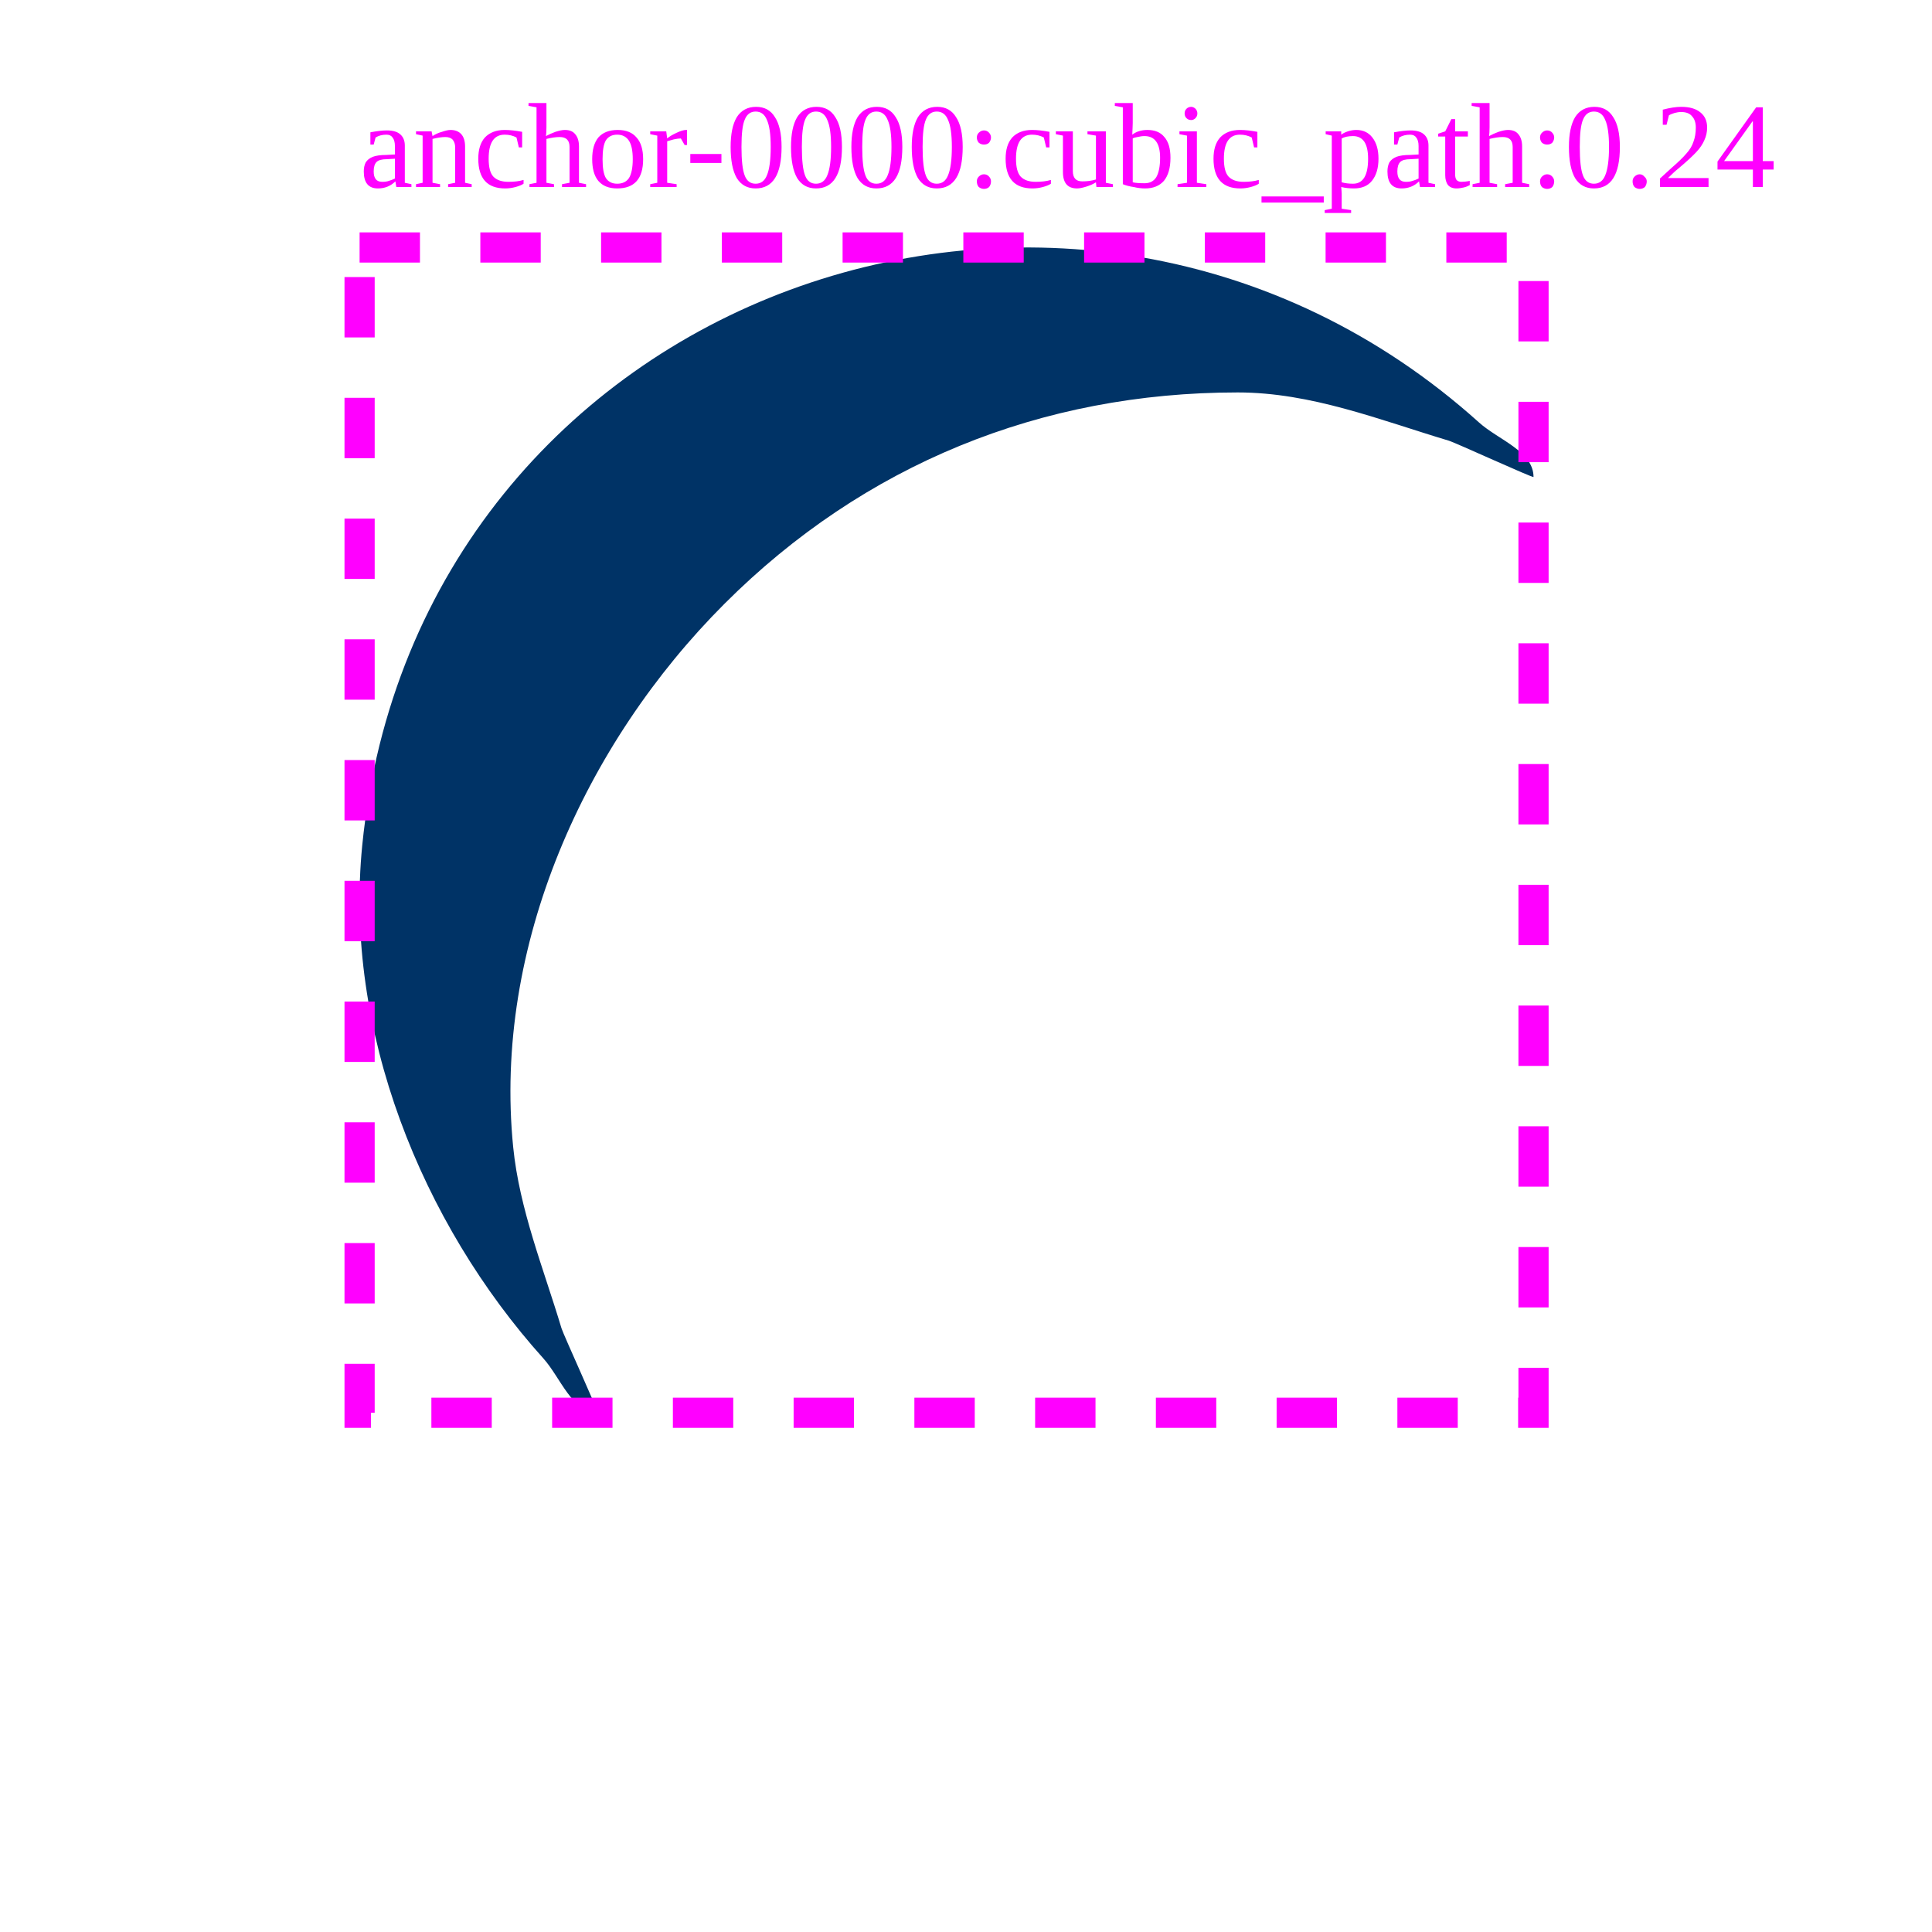
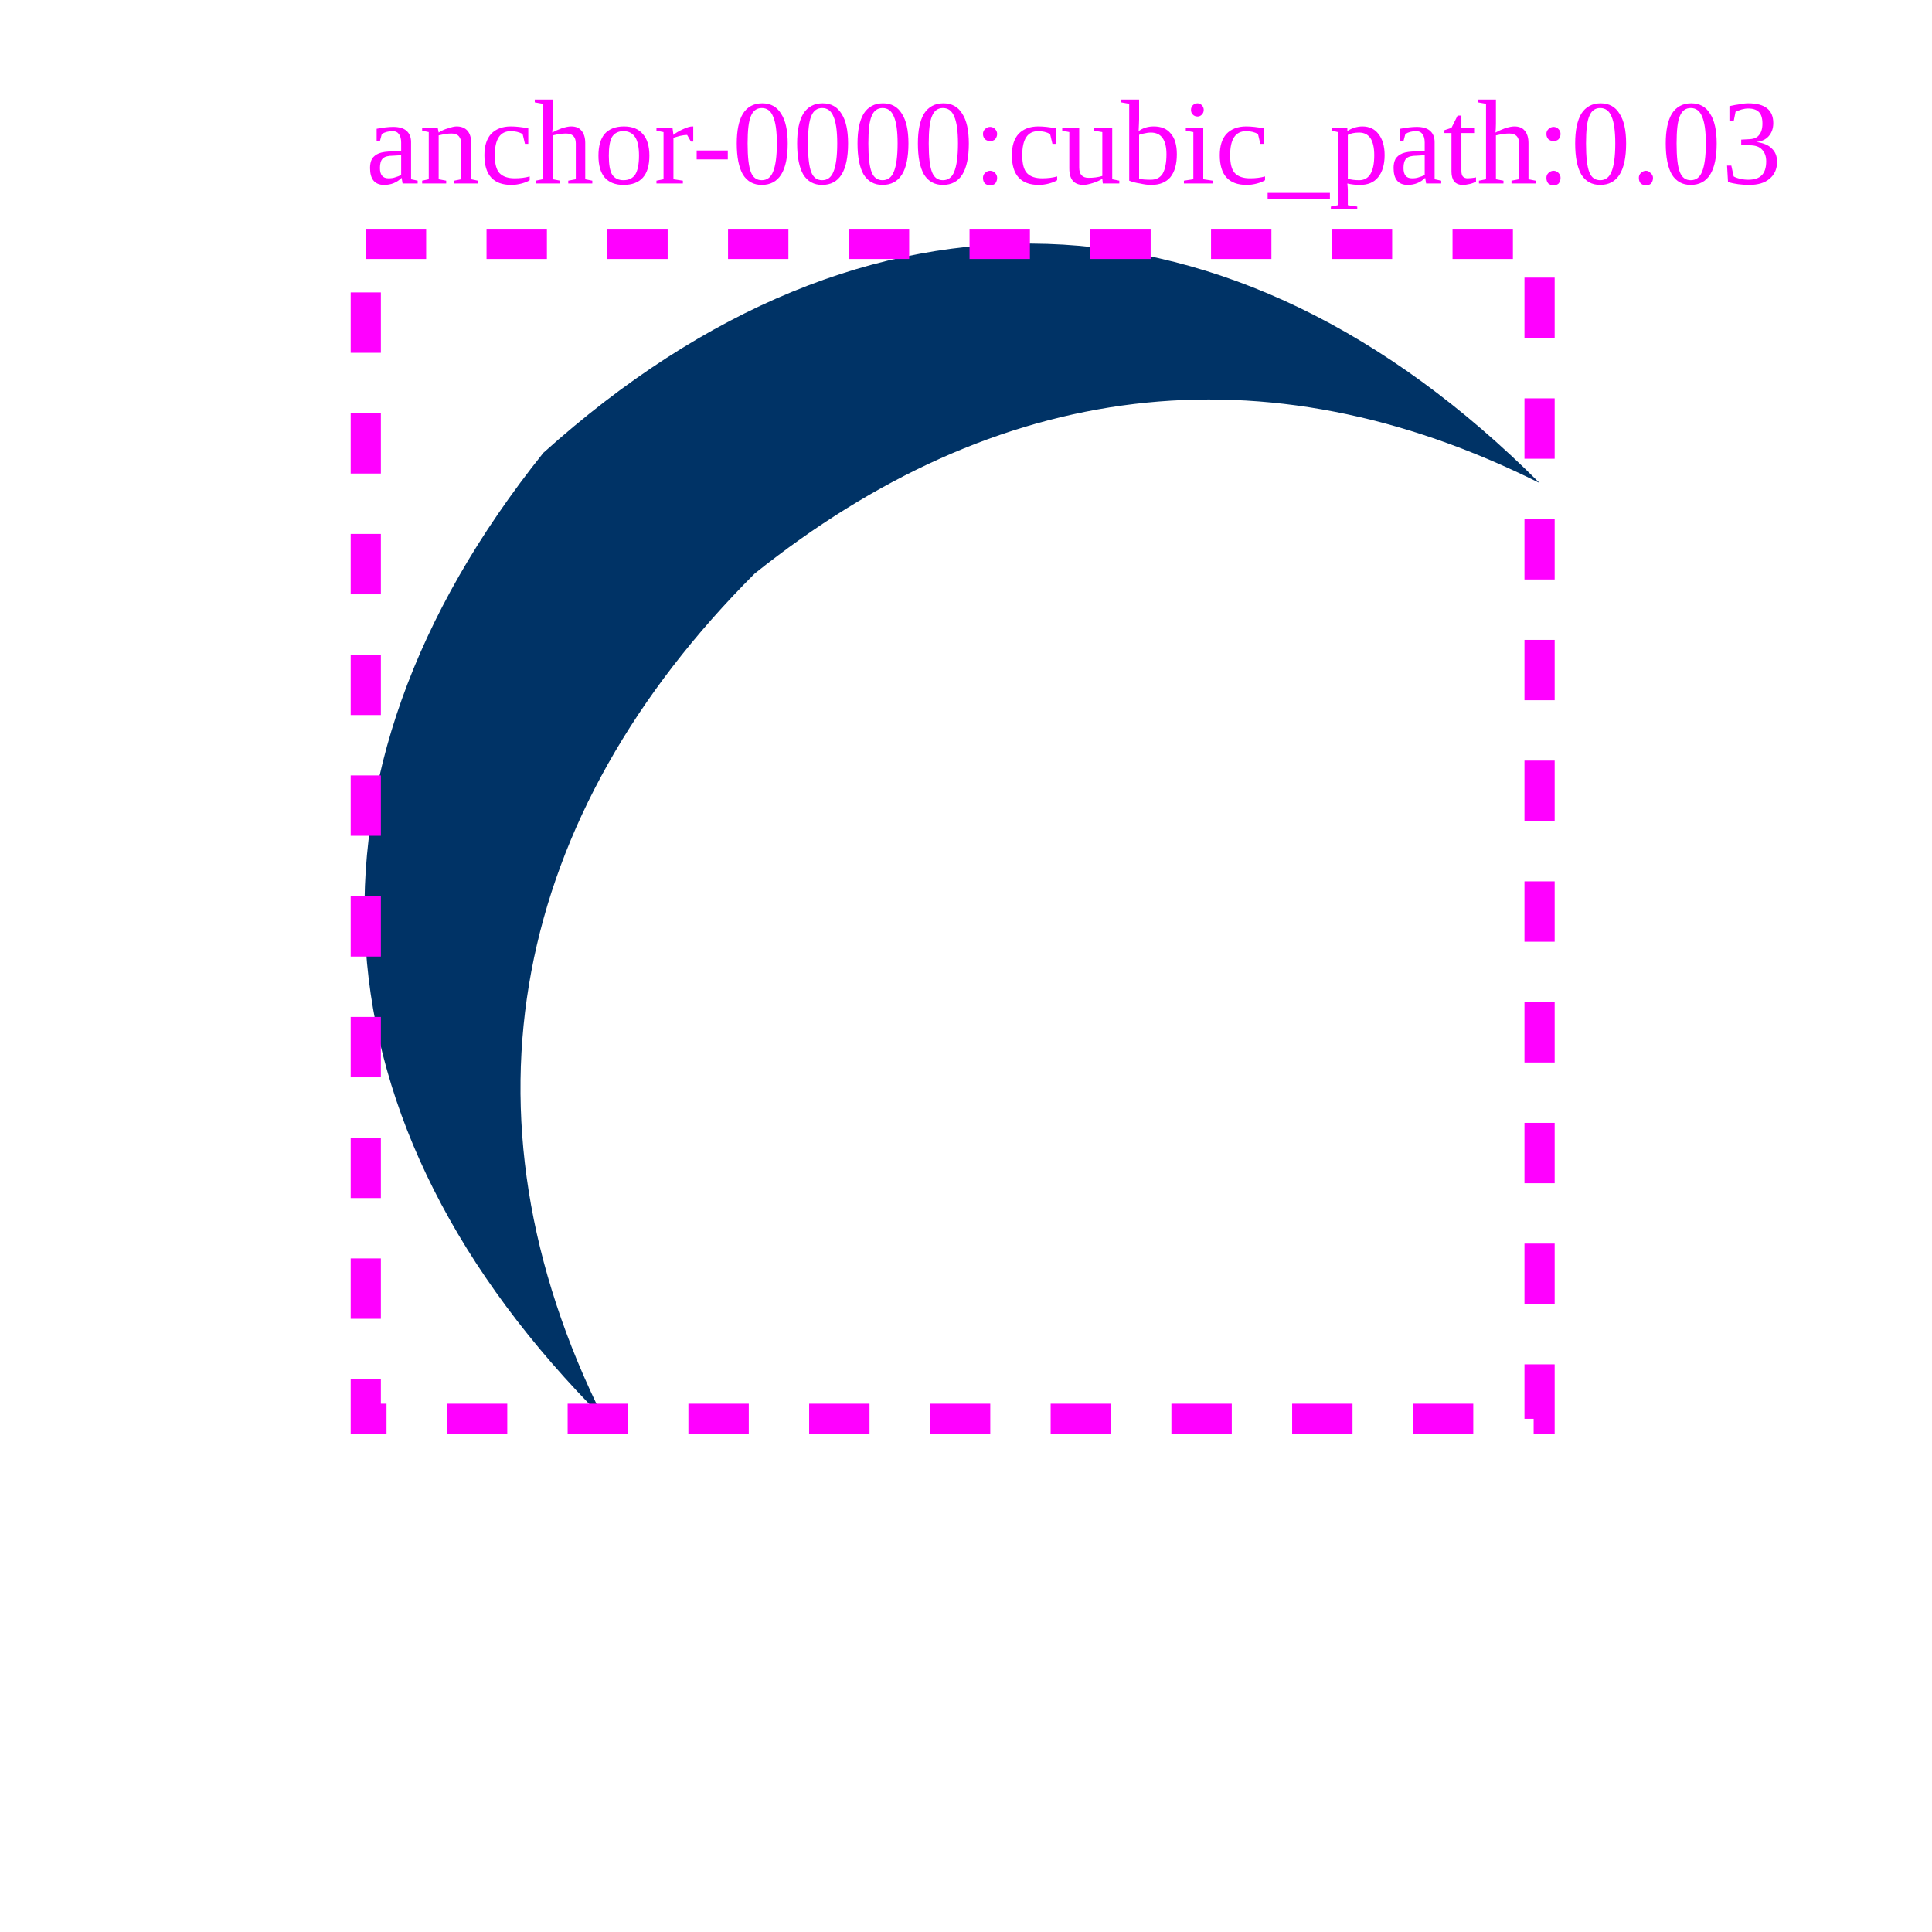
<svg xmlns="http://www.w3.org/2000/svg" viewBox="0 0 64 64" width="64" height="64">
  <g id="anchor-0000" data-kind="cubic_path">
-     <path d="M 49 14 C 49.631 14.568 50.8 14.951 50.8 15.8 C 50.8 15.848 48.208 14.662 48 14.6 C 45.706 13.912 43.44 13 41 13 C 34.502 13 28.623 15.377 24 20 C 19.373 24.627 16.334 31.343 17 38 C 17.207 40.068 18.012 42.039 18.6 44 C 18.662 44.208 19.848 46.8 19.8 46.8 C 18.951 46.8 18.568 45.631 18 45 C 13.961 40.512 11.389 34.114 12 28 C 13.835 9.654 35.614 1.952 49 14 Z" fill="#003366" />
-     <rect x="11.912" y="8.198" width="38.888" height="38.602" fill="none" stroke="#ff00ff" stroke-width="1" stroke-dasharray="2 2" />
-     <text x="11.912" y="6.198" font-size="4" fill="#ff00ff">anchor-0000:cubic_path:0.24</text>
+     <path d="M 51 16 C 41.847 11.423 33.004 12.597 25 19 C 17.022 26.978 14.914 36.828 20 47 C 10.268 37.268 9.377 25.778 18 15 C 28.69 5.379 40.833 5.833 51 16 Z" fill="#003366" />
+     <rect x="12.117" y="8.079" width="38.883" height="38.921" fill="none" stroke="#ff00ff" stroke-width="1" stroke-dasharray="2 2" />
+     <text x="12.117" y="6.079" font-size="4" fill="#ff00ff">anchor-0000:cubic_path:0.03</text>
  </g>
</svg>
